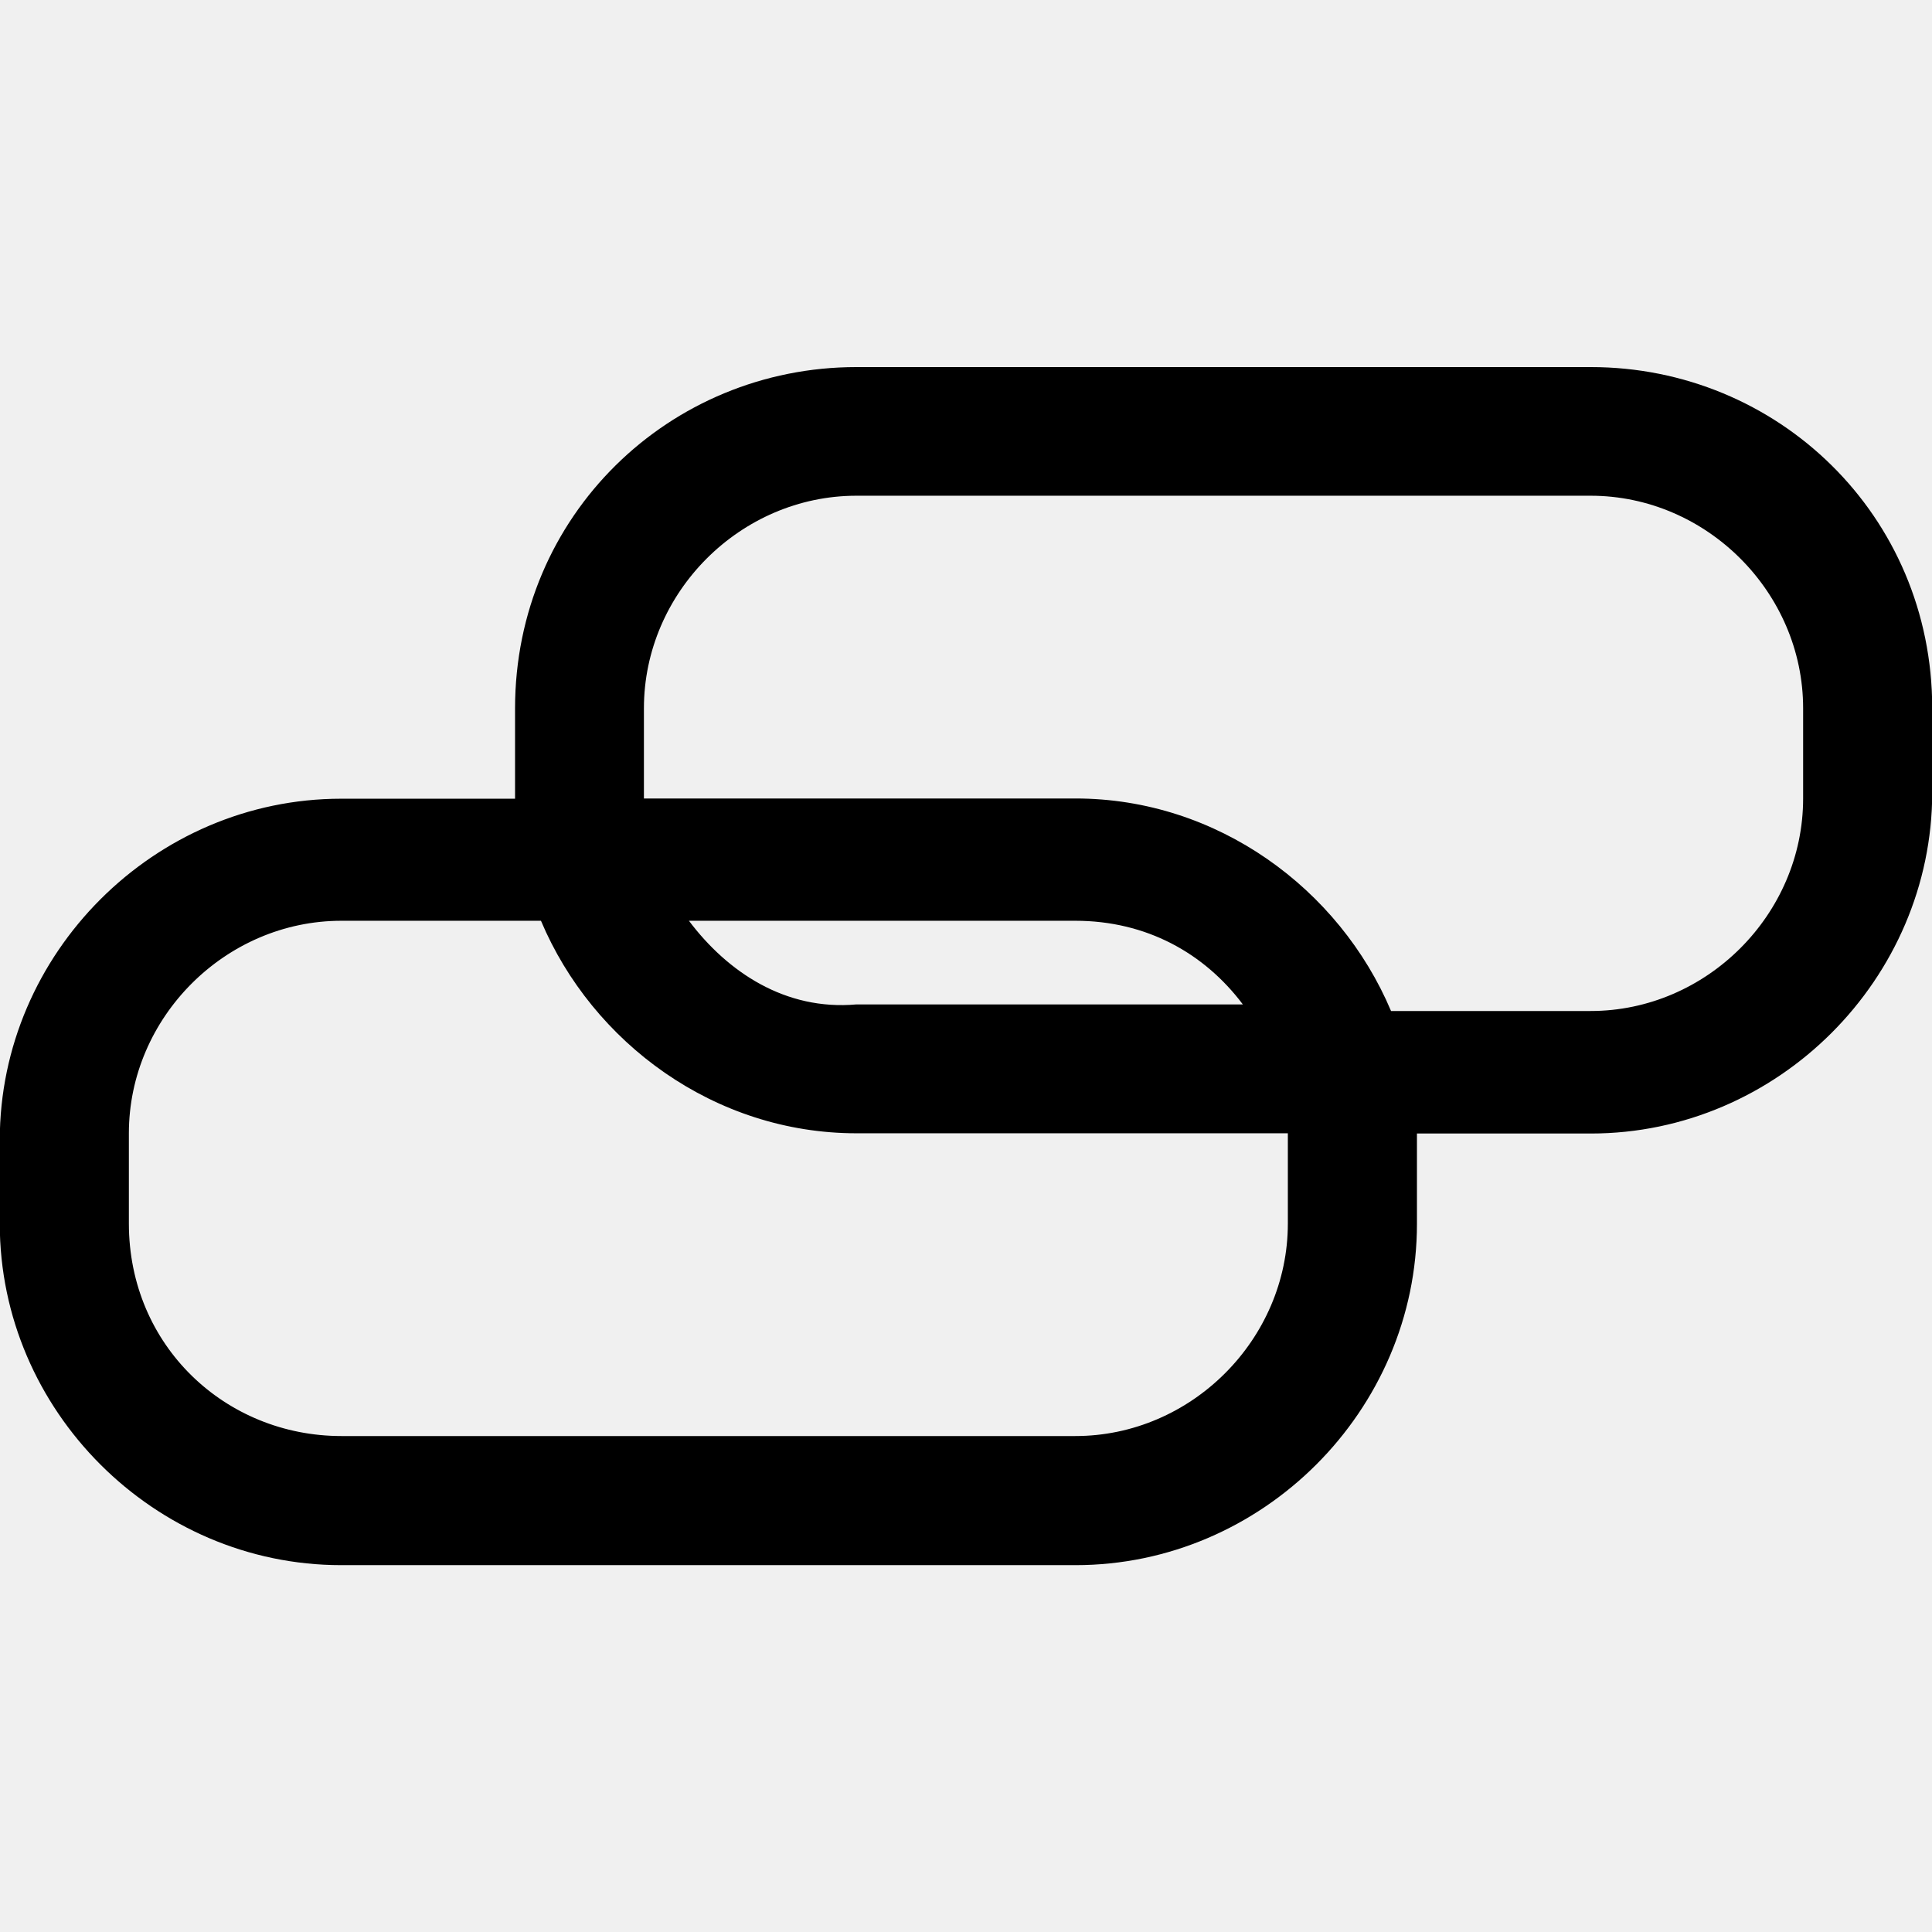
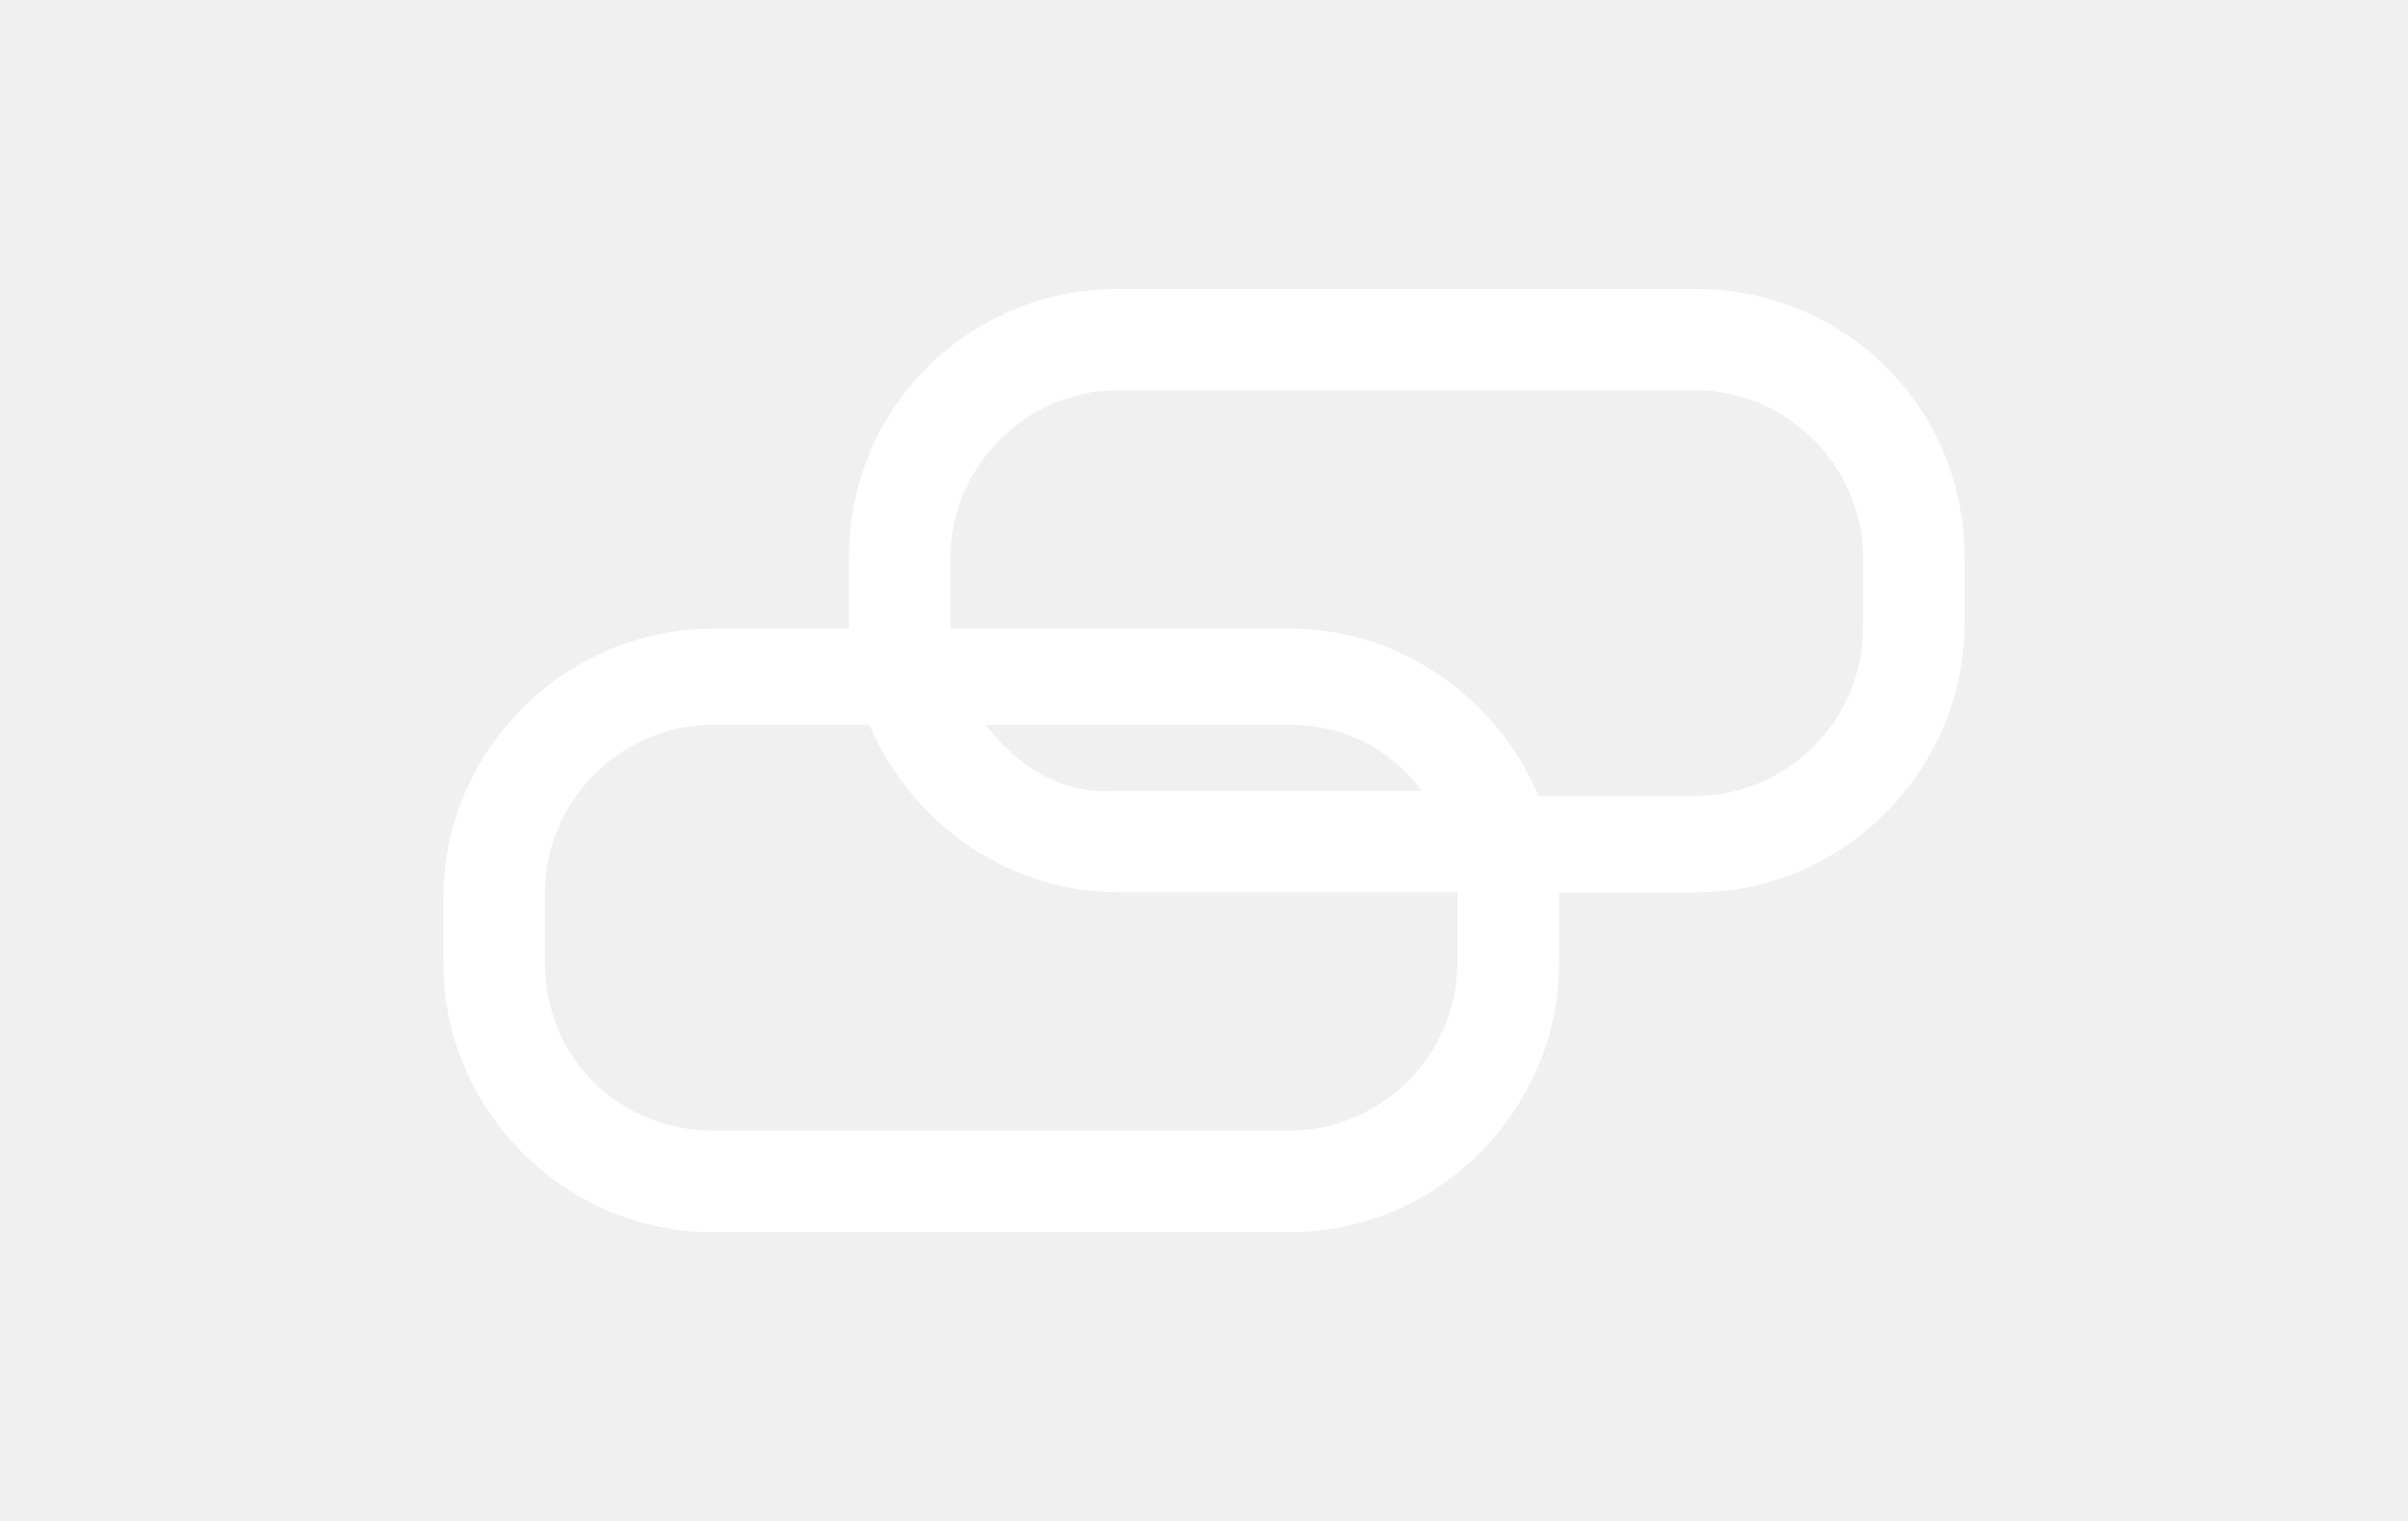
- <svg xmlns="http://www.w3.org/2000/svg" width="31px" height="31px" id="Layer_1" viewBox="0 0 85 85">
+ <svg xmlns="http://www.w3.org/2000/svg" width="38px" height="24px" id="Layer_1" viewBox="0 0 85 85">
  <defs>
    <style>.cls-1{fill:#fff;}</style>
  </defs>
-   <path tyle="fill:#fff;" d="M69.98,16.15H37.68c-8.22,0-15.02,6.52-15.02,15.02v3.97h-7.65c-8.22,0-15.02,6.8-15.02,15.02v3.68c0,8.22,6.8,15.02,15.02,15.02H47.32c8.22,0,15.02-6.8,15.02-15.02v-3.97h7.65c8.22,0,15.02-6.8,15.02-15.02v-3.68c0-8.5-6.8-15.02-15.02-15.02Zm-13.32,37.68c0,5.1-4.25,9.35-9.35,9.35H15.02c-5.1,0-9.35-3.97-9.35-9.35v-3.97c0-5.1,4.25-9.35,9.35-9.35h8.78c2.27,5.38,7.65,9.35,13.88,9.35h18.98v3.97Zm-26.35-13.32h17c3.12,0,5.67,1.42,7.37,3.68h-17c-3.12,.28-5.67-1.42-7.37-3.68Zm49.02-5.38c0,5.1-4.25,9.35-9.35,9.35h-8.78c-2.27-5.38-7.65-9.35-13.88-9.35H28.33v-3.97c0-5.1,4.25-9.35,9.35-9.35h32.3c5.1,0,9.35,4.25,9.35,9.35v3.97Z" />
+   <path style="fill:#fff;" d="M69.98,16.15H37.68c-8.22,0-15.02,6.52-15.02,15.02v3.97h-7.65c-8.22,0-15.02,6.8-15.02,15.02v3.68c0,8.22,6.8,15.02,15.02,15.02H47.32c8.22,0,15.02-6.8,15.02-15.02v-3.97h7.65c8.22,0,15.02-6.8,15.02-15.02v-3.68c0-8.5-6.8-15.02-15.02-15.02Zm-13.32,37.68c0,5.1-4.25,9.35-9.35,9.35H15.02c-5.1,0-9.35-3.97-9.35-9.35v-3.97c0-5.1,4.25-9.35,9.35-9.35h8.78c2.27,5.38,7.65,9.35,13.88,9.35h18.98v3.97Zm-26.35-13.32h17c3.12,0,5.67,1.42,7.37,3.68h-17c-3.12,.28-5.67-1.42-7.37-3.68Zm49.02-5.38c0,5.1-4.25,9.35-9.35,9.35h-8.78c-2.27-5.38-7.65-9.35-13.88-9.35H28.33v-3.97c0-5.1,4.25-9.35,9.35-9.35h32.3c5.1,0,9.35,4.25,9.35,9.35v3.97Z" />
</svg>
